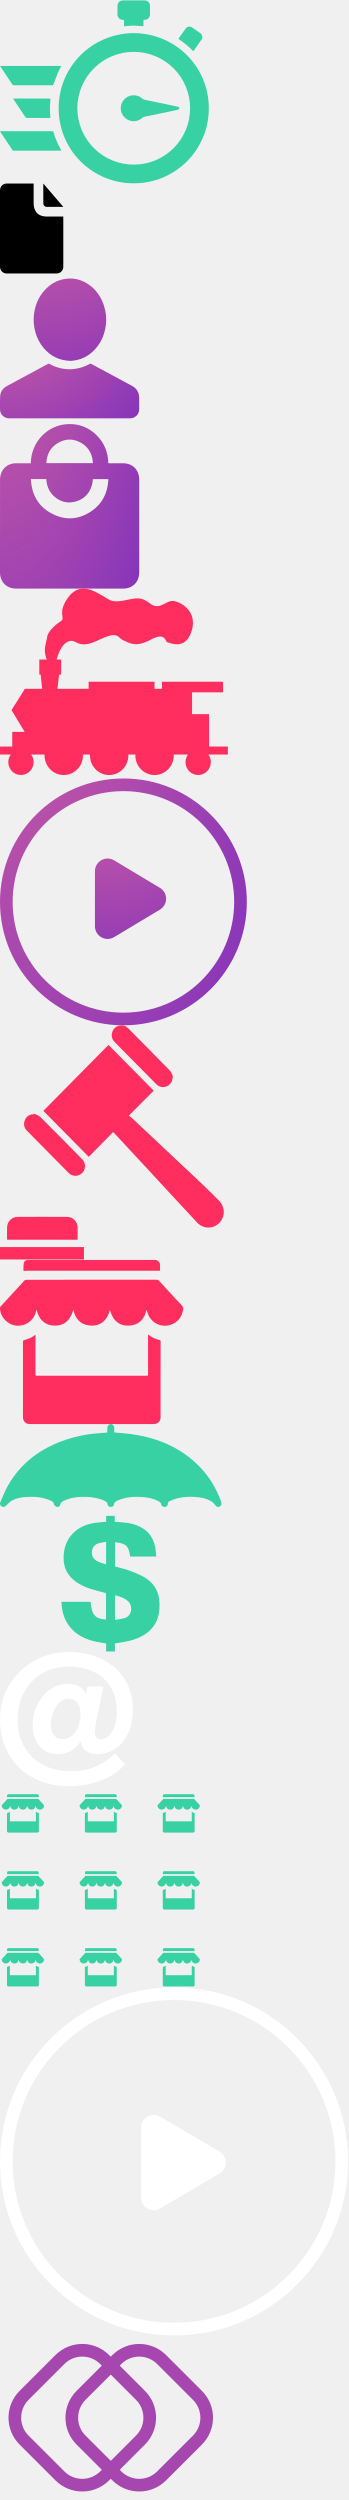
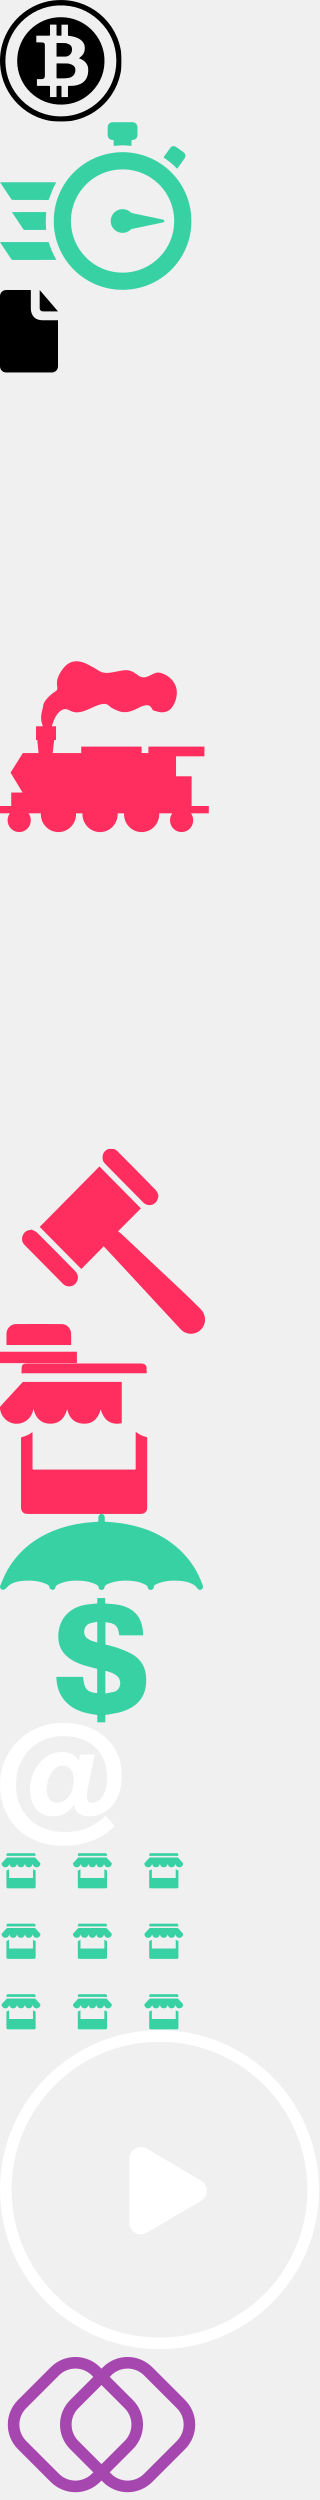
- <svg xmlns="http://www.w3.org/2000/svg" xmlns:xlink="http://www.w3.org/1999/xlink" width="55" height="395" viewBox="0 0 55 395">
-   <svg width="33" height="29" viewBox="0 0 33 29" id="blockchain_system" y="0">
+ <svg xmlns="http://www.w3.org/2000/svg" xmlns:xlink="http://www.w3.org/1999/xlink" width="55" height="431" viewBox="0 0 55 431">
+   <svg width="21" height="21" viewBox="0 0 21 21" id="bitcoin_black" y="0">
+     <defs>
+       <path id="a" d="M0 .004h20.989V21H0z" />
+     </defs>
+     <g fill="none" fill-rule="evenodd">
+       <mask id="b" fill="#fff">
+         <use xlink:href="#a" />
+       </mask>
+       <path d="M10.492 20.071c5.264.008 9.6-4.275 9.564-9.628-.018-2.692-1.017-5-2.963-6.86C15.13 1.707 12.763.836 10.053.94 5.206 1.126.856 5.176.93 10.66c.069 5.153 4.28 9.41 9.561 9.411M10.496.004C16.26-.01 21 4.658 20.99 10.52A10.466 10.466 0 0 1 10.394 21C4.634 20.944.312 16.39.018 11.132a10.42 10.42 0 0 1 1.258-5.653A10.358 10.358 0 0 1 5.08 1.5 10.314 10.314 0 0 1 10.496.004" fill="#000" mask="url(#b)" />
+       <path d="M10.6 4.247v.13c-.001.55-.003 1.1 0 1.65.002.096-.03.125-.123.123a9.022 9.022 0 0 0-.584 0c-.117.006-.15-.036-.15-.15.006-.539 0-1.077.005-1.615 0-.112-.027-.153-.146-.15-.266.01-.533.003-.799.004-.058 0-.116.007-.183.01v.144c0 .534-.003 1.068.003 1.602.002.118-.029.157-.152.156-.692-.005-1.385-.002-2.077-.002h-.133v1.15h.147c.305.007.611.007.917.023.265.013.41.176.41.44V13.097c0 .35-.19.54-.536.54h-.834v1.172h.133c.664 0 1.328.002 1.993-.002.104 0 .134.029.133.135-.006.554-.004 1.108-.003 1.662 0 .046.008.091.011.131h1.114v-.188c0-.535.002-1.069-.003-1.603 0-.105.034-.14.138-.138.195.007.39.007.584.001.102-.003.138.026.137.135-.006.554-.003 1.108-.003 1.662v.133h1.122v-.126c0-.55.003-1.1-.003-1.65-.002-.124.035-.158.154-.154.525.018 1.045-.02 1.551-.168.702-.205 1.25-.6 1.551-1.288.195-.444.243-.913.234-1.394a1.822 1.822 0 0 0-.264-.935c-.283-.463-.71-.744-1.21-.925-.038-.013-.072-.032-.126-.056.047-.032.075-.047.097-.067.173-.157.367-.296.513-.475.327-.401.436-.871.396-1.39-.04-.512-.278-.904-.667-1.208-.614-.48-1.345-.641-2.097-.724-.108-.012-.132-.045-.131-.143.003-.554.001-1.108.001-1.662v-.124H10.6zm-.108-1.281c4.16-.007 7.284 3.29 7.506 7.014.135 2.275-.595 4.244-2.194 5.856-1.398 1.41-3.123 2.149-5.108 2.196a7.512 7.512 0 0 1-7.733-7.472c-.03-4.252 3.4-7.617 7.529-7.594z" fill="#000" />
+       <path d="M9.765 10.932h.123c.542.002 1.085-.009 1.626.01.375.012.735.109 1.056.314a.87.87 0 0 1 .427.783c-.003.38-.1.727-.377 1.002a1.46 1.46 0 0 1-.809.393c-.28.046-.567.064-.851.074-.363.012-.726.001-1.088.005-.083 0-.125-.017-.125-.11.002-.79 0-1.58 0-2.37 0-.03.011-.06.018-.1M9.747 9.756V7.417c.453 0 .896-.008 1.338.003.296.007.577.089.841.23.422.223.535.614.487 1.02-.03.26-.117.502-.299.697-.218.235-.487.382-.813.387-.511.008-1.023.002-1.554.002" fill="#000" />
+     </g>
+   </svg>
+   <svg width="33" height="29" viewBox="0 0 33 29" id="blockchain_system" y="21">
    <g fill="#38D1A4" fill-rule="evenodd">
      <path d="M12.218 17.102c.029 4.924 3.982 8.934 8.968 8.905a8.883 8.883 0 0 0 8.848-8.84 8.886 8.886 0 0 0-8.895-8.971c-4.937-.003-8.887 3.965-8.921 8.906m8.909-11.87c6.571.044 11.852 5.25 11.865 11.85a11.81 11.81 0 0 1-11.856 11.881A11.817 11.817 0 0 1 9.27 17.108c-.004-6.57 5.258-11.83 11.857-11.877M9.707 23.795c-.086.005-.143.01-.2.01-2.426.001-4.852 0-7.279.005-.149 0-.233-.05-.313-.171-.591-.898-1.19-1.791-1.786-2.686-.038-.057-.074-.116-.129-.202.082-.007.137-.017.192-.017 2.68-.001 5.358 0 8.037-.005.123 0 .189.037.222.155.281.981.696 1.906 1.197 2.793.015.027.028.056.06.118M9.696 10.418c-.183.359-.38.688-.525 1.038-.256.613-.482 1.24-.717 1.862-.038.102-.082.157-.204.157-2.029-.004-4.057-.002-6.085-.007a.274.274 0 0 1-.198-.1c-.64-.95-1.274-1.903-1.908-2.856-.014-.022-.024-.046-.048-.094h9.685zM22.656 4.147c-.235-.017-.454-.025-.671-.05-.748-.085-1.493-.034-2.236.049-.131.014-.16-.027-.156-.144.005-.232-.003-.463.003-.694.004-.122-.03-.17-.163-.172-.527-.009-.87-.365-.872-.893V.97c.002-.546.355-.903.897-.903 1.119-.002 2.237-.002 3.356 0 .526 0 .882.354.885.88.004.436.003.871 0 1.307-.002.52-.342.871-.865.882-.14.002-.173.056-.169.182.007.215.003.43.002.646 0 .057-.007.115-.011.184M2.08 15.58c.072-.005.129-.013.185-.013 1.84 0 3.678 0 5.518-.004.151 0 .188.04.177.193-.035.51-.068 1.02-.07 1.53-.002.397.038.794.07 1.19.012.134-.03.167-.156.166-1.189-.004-2.377 0-3.566-.007a.292.292 0 0 1-.21-.106c-.637-.945-1.267-1.894-1.897-2.843-.017-.026-.027-.056-.051-.106" />
      <path d="M30.55 8.093c-.06-.055-.1-.088-.137-.125a12.929 12.929 0 0 0-2.099-1.728c-.104-.069-.123-.123-.048-.228.355-.492.702-.99 1.056-1.483.25-.346.672-.434 1.024-.199.442.296.878.601 1.304.919.35.262.415.69.17 1.044-.396.57-.8 1.133-1.2 1.698l-.07.102M21.136 19.155c-1.118-.006-2.056-.916-2.055-2.025a2.041 2.041 0 0 1 2.415-2.04c.335.068.652.184.894.416.213.202.461.256.723.31l1.734.362c.574.119 1.147.235 1.72.355.515.108 1.03.216 1.543.33.121.028.225.104.223.242-.002.139-.11.209-.23.237-.313.073-.63.136-.945.202l-1.687.352-1.702.359c-.341.071-.685.134-1.025.213a.578.578 0 0 0-.23.137c-.402.351-.899.553-1.378.55" />
    </g>
  </svg>
-   <svg width="10" height="15" viewBox="0 0 10 15" id="documents" y="29">
+   <svg width="10" height="15" viewBox="0 0 10 15" id="documents" y="50">
    <path d="M1.057 0C.473 0 0 .473 0 1.056v12.098c0 .584.469 1.057 1.051 1.057H8.95A1.05 1.05 0 0 0 10 13.159V6.093v-.882H7.372c-1.853 0-2.056-1.467-2.056-2.052V0H1.057zm5.785 0v3.156c0 .292.237.528.522.528H10L6.842 0z" fill="#000" fill-rule="nonzero" />
  </svg>
-   <svg width="22" height="23" viewBox="0 0 22 23" id="for_cryptomarket" y="44">
+   <svg width="22" height="23" viewBox="0 0 22 23" id="for_cryptomarket" y="65">
    <defs>
      <radialGradient cx="0%" cy="-137.079%" fx="0%" fy="-137.079%" r="463.64%" gradientTransform="matrix(.21568 .8359 -.32846 .54889 -.45 -.618)" id="a">
        <stop stop-color="#DD669B" offset="0%" />
        <stop stop-color="#6923C5" offset="100%" />
      </radialGradient>
      <radialGradient cx="0%" cy="-137.079%" fx="0%" fy="-137.079%" r="451.209%" gradientTransform="scale(1 .88083) rotate(77.195 .116 -1.464)" id="b">
        <stop stop-color="#DD669B" offset="0%" />
        <stop stop-color="#6923C5" offset="100%" />
      </radialGradient>
    </defs>
    <g fill="none" fill-rule="evenodd">
      <path d="M10.997 22.092c-3.177 0-6.355-.005-9.532.004-.675.002-1.26-.432-1.424-1.079a1.125 1.125 0 0 1-.036-.275c0-.695-.018-1.39.014-2.084.035-.753.427-1.315 1.082-1.67 2.157-1.172 4.322-2.33 6.483-3.496.084-.045.147-.047.23.001a6.125 6.125 0 0 0 1.78.692c.64.14 1.288.192 1.946.132a6.47 6.47 0 0 0 2.66-.837c.091-.052.15-.019.22.019l4.253 2.29c.736.396 1.476.786 2.208 1.191.734.407 1.101 1.041 1.111 1.878.007.594-.002 1.188.003 1.782a1.44 1.44 0 0 1-1.453 1.456c-3.182-.01-6.363-.004-9.545-.004" fill="url(#a)" />
      <path d="M11.19 13.02c-1.85-.045-3.218-.763-4.303-2.047a6.53 6.53 0 0 1-1.283-2.438 7.151 7.151 0 0 1-.236-2.89c.198-1.592.83-2.98 1.99-4.106C8.004.91 8.76.447 9.631.209c1.738-.474 3.317-.12 4.718.997 1.022.813 1.691 1.875 2.085 3.115.317.995.418 2.013.288 3.047-.21 1.684-.897 3.134-2.173 4.278a5.206 5.206 0 0 1-2.392 1.24c-.365.079-.743.104-.967.133" fill="url(#b)" />
    </g>
  </svg>
-   <svg width="22" height="26" viewBox="0 0 22 26" id="for_retail" y="67">
+   <svg width="22" height="26" viewBox="0 0 22 26" id="for_retail" y="88">
    <defs>
      <radialGradient cx="0%" cy="0%" fx="0%" fy="0%" r="191.552%" gradientTransform="matrix(0 .84615 -1 0 0 0)" id="a">
        <stop stop-color="#DD669B" offset="0%" />
        <stop stop-color="#6923C5" offset="100%" />
      </radialGradient>
    </defs>
    <path d="M748.677 1853.177c-.066-1.337-.595-2.405-1.707-3.11-1.285-.815-2.622-.822-3.914-.016-1.128.703-1.67 1.773-1.731 3.126h7.352zm-9.803 2.511c.113 2.349 1.08 4.177 3.074 5.327 2.156 1.244 4.354 1.17 6.433-.207 1.79-1.185 2.654-2.935 2.738-5.11h-2.442c-.145 2.098-1.463 3.496-3.487 3.674-.822.073-1.587-.166-2.266-.647-1.039-.736-1.54-1.775-1.607-3.037h-2.443zm-.008-2.496c.038-3.38 2.67-6.129 6.025-6.19 1.697-.032 3.174.569 4.39 1.78 1.207 1.203 1.792 2.683 1.837 4.41h2.282c1.57 0 2.6 1.04 2.6 2.628v14.597c0 1.519-1.03 2.58-2.525 2.58-5.651.004-11.303.004-16.955 0-1.482 0-2.52-1.06-2.52-2.554 0-4.885.001-9.77.005-14.655 0-1.232.685-2.192 1.787-2.497.227-.063.469-.091.704-.094.782-.012 1.564-.005 2.37-.005z" transform="translate(-734 -1847)" fill="url(#a)" fill-rule="evenodd" />
  </svg>
-   <svg width="36" height="30" viewBox="0 0 36 30" id="hight_cost" y="93">
+   <svg width="36" height="30" viewBox="0 0 36 30" id="hight_cost" y="114">
    <path d="M36 24.95h-2.966v-5.12h-2.688v-3.437h4.895v-1.684h-9.656v1.124h-1.17v-1.124H14.002v1.124H9.083l.256-2.246h.316v-2.382H8.94c.25-.904.786-2.337 1.751-2.806 1.449-.705 1.38 1.403 4.76-.213 3.378-1.612 2.965-.492 4.069 0 1.103.492 1.996 1.123 4.345-.139 2.343-1.264 2.275.422 2.549.422.276 0 2.828 1.47 3.862-1.753 1.035-3.225-1.932-4.77-3.034-4.77-1.102 0-2.067 1.545-3.516.422-1.45-1.127-2-.915-4.14-.493-2.137.422-2.344-.21-3.306-.7-.969-.49-3.52-2.457-5.452.14-1.928 2.594-.342 3.296-1.241 3.855-.898.564-2.067 1.684-2.137 2.456-.07.772-.69 1.893-.139 3.366.031.078.06.145.09.213H6.21v2.382h.22l.218 2.245H3.932L1.822 19.2l2.069 3.437H1.934v2.315H0v1.261h1.703a2.05 2.05 0 0 0-.393 1.207c0 1.124.896 2.034 2 2.034 1.105 0 2.002-.91 2.002-2.034 0-.452-.147-.87-.393-1.207h2.128c-.002.053-.007.101-.007.155 0 1.703 1.357 3.086 3.035 3.086 1.677 0 3.035-1.383 3.035-3.086 0-.054-.007-.102-.007-.155h1.118c-.002.053-.007.101-.007.155 0 1.703 1.359 3.086 3.035 3.086 1.674 0 3.033-1.383 3.033-3.086 0-.054-.005-.102-.01-.155h1.12c-.003.053-.006.101-.006.155 0 1.703 1.358 3.086 3.035 3.086 1.675 0 3.031-1.383 3.031-3.086 0-.054-.002-.102-.003-.155h2.253a2.04 2.04 0 0 0-.391 1.207c0 1.124.893 2.034 1.999 2.034 1.102 0 2-.91 2-2.034 0-.452-.148-.87-.39-1.207H36v-1.261z" fill="#FF2E5E" fill-rule="nonzero" />
  </svg>
-   <svg width="39" height="39" viewBox="0 0 39 39" id="how_chek_works" y="123">
+   <svg width="39" height="39" viewBox="0 0 39 39" id="how_chek_works" y="144">
    <defs>
      <radialGradient cx="0%" cy="-23.289%" fx="0%" fy="-23.289%" r="209.229%" id="a">
        <stop stop-color="#DD669B" offset="0%" />
        <stop stop-color="#6923C5" offset="100%" />
      </radialGradient>
      <radialGradient cx="-30.717%" cy="-63.309%" fx="-30.717%" fy="-63.309%" r="385.531%" gradientTransform="scale(1 .885) rotate(85.43 -.263 -.674)" id="b">
        <stop stop-color="#DD669B" offset="0%" />
        <stop stop-color="#6923C5" offset="100%" />
      </radialGradient>
    </defs>
    <g transform="translate(1 1)" fill="none" fill-rule="evenodd">
      <circle stroke="url(#a)" stroke-width="2" cx="18.5" cy="18.5" r="18.5" />
      <path d="M24.276 19.714l-7.246 4.354A2 2 0 0 1 14 22.353v-8.707a2 2 0 0 1 3.03-1.714l7.246 4.354a2 2 0 0 1 0 3.428z" fill="url(#b)" />
    </g>
  </svg>
-   <svg width="36" height="37" viewBox="0 0 36 37" id="illigal_of_crypto" y="162">
+   <svg width="10" height="15" viewBox="0 0 10 15" id="icon-doc" y="183">
+     <defs>
+       <radialGradient cx="100%" cy="-34.288%" fx="100%" fy="-34.288%" r="391.011%" gradientTransform="scale(-1 -.7037) rotate(-59.783 .722 1.812)" id="a">
+         <stop stop-color="#D75F9E" offset="0%" />
+         <stop stop-color="#7021AE" offset="100%" />
+       </radialGradient>
+     </defs>
+     <path d="M1.057 0C.473 0 0 .473 0 1.056v12.098c0 .584.469 1.057 1.051 1.057H8.95A1.05 1.05 0 0 0 10 13.159V6.093v-.882H7.372c-1.853 0-2.056-1.467-2.056-2.052V0H1.057zm5.785 0v3.156c0 .292.237.528.522.528H10L6.842 0z" fill="url(#a)" fill-rule="nonzero" />
+   </svg>
+   <svg width="36" height="37" viewBox="0 0 36 37" id="illigal_of_crypto" y="198">
    <defs>
      <path id="a" d="M.021.007h9.654v9.757H.02z" />
    </defs>
    <g fill="none" fill-rule="evenodd">
      <path fill="#FF2E5E" d="M0 37h13.263v-1.962H0z" />
      <g transform="translate(1.105)">
        <path d="M16.037 3.096l7.143 7.232-3.938 3.951c.206.15.361.24.489.36 3.65 3.428 7.302 6.854 10.943 10.29.947.894 1.87 1.815 2.79 2.738 1.027 1.03 1.052 2.557.077 3.552-.963.983-2.523.989-3.508-.063-2.612-2.789-5.193-5.608-7.79-8.412-1.736-1.876-3.477-3.748-5.217-5.62-.076-.082-.16-.154-.26-.248l-3.85 3.906-7.175-7.264L16.037 3.096M.011 33.877c0-.695-.021-1.357.006-2.016.035-.866.76-1.587 1.63-1.592 2.627-.015 5.253-.016 7.879.002.878.006 1.586.717 1.625 1.594.029.66.005 1.32.005 2.012H.011z" fill="#FF2E5E" />
        <g transform="translate(16.528)">
          <mask id="b" fill="#fff">
            <use xlink:href="#a" />
          </mask>
          <path d="M9.675 8.056c-.064.825-.346 1.303-.93 1.568-.59.268-1.218.147-1.698-.335C5.782 8.016 4.523 6.737 3.262 5.46 2.34 4.525 1.412 3.592.493 2.653c-.422-.432-.575-.954-.402-1.54C.26.545.644.183 1.22.05c.515-.119.986.01 1.356.382a813.187 813.187 0 0 1 6.654 6.75c.252.26.348.675.446.874" fill="#FF2E5E" mask="url(#b)" />
        </g>
        <path d="M4.282 13.951c.335.178.735.287.992.543a817.93 817.93 0 0 1 6.621 6.685c.583.593.566 1.552.002 2.137a1.496 1.496 0 0 1-2.138.028C7.539 21.11 5.325 18.87 3.12 16.62c-.459-.469-.533-1.056-.29-1.663.23-.578.78-.919 1.401-.91l.05-.097" fill="#FF2E5E" />
      </g>
    </g>
  </svg>
-   <svg width="29" height="26" viewBox="0 0 29 26" id="limited_opportunites" y="199">
+   <svg width="29" height="26" viewBox="0 0 29 26" id="limited_opportunites" y="235">
    <defs>
      <path id="a" d="M0 .005h28.946v7.273H0z" />
      <path id="c" d="M.049.015h21.648v1.8H.049z" />
    </defs>
    <g fill="none" fill-rule="evenodd">
      <path d="M23.392 11.86c.06.025.084.03.1.043.511.416 1.09.688 1.73.827.126.027.153.086.153.206-.003 4.005-.002 8.01-.004 12.015 0 .625-.435 1.046-1.083 1.047C22.21 26 20.13 26 18.05 26H4.763c-.245 0-.48-.033-.688-.175-.332-.227-.45-.553-.45-.945.005-1.394.002-2.788.002-4.182 0-2.558.003-5.116-.002-7.673 0-.183.04-.273.231-.31.604-.117 1.14-.387 1.63-.756.022-.017.05-.026.104-.054.008.097.02.175.02.252l.001 5.954c0 .253 0 .252.25.252l17.27.001c.263 0 .263.001.262-.273v-6.232z" fill="#FF2E5E" />
      <g transform="translate(0 3.193)">
        <mask id="b" fill="#fff">
          <use xlink:href="#a" />
        </mask>
        <path d="M23.154 4.732c-.285 1.36-1.045 2.287-2.387 2.482-1.814.263-2.908-.677-3.4-2.417-.486 1.724-1.562 2.663-3.36 2.42-1.356-.182-2.125-1.103-2.423-2.47-.499 1.797-1.606 2.72-3.466 2.464-.986-.136-2.048-.933-2.334-2.511-.06.211-.108.39-.162.565-.377 1.223-1.653 2.154-3.083 1.989C1.174 7.097.025 5.886 0 4.51a.47.47 0 0 1 .111-.298c1.247-1.368 2.5-2.73 3.757-4.088a.414.414 0 0 1 .276-.11c2.7-.006 5.4-.005 8.1-.005 4.16 0 8.318 0 12.477-.004.181 0 .305.05.428.185 1.176 1.289 2.349 2.58 3.547 3.846.256.271.288.537.217.856-.25 1.117-.903 1.894-1.984 2.246-1.374.449-2.899-.204-3.521-1.629-.104-.237-.163-.494-.254-.777" fill="#FF2E5E" mask="url(#b)" />
      </g>
      <g transform="translate(3.625)">
        <mask id="d" fill="#fff">
          <use xlink:href="#c" />
        </mask>
        <path d="M21.697 1.78c-1.596-.012-3.148-.005-4.7-.005-5.449-.001-10.897 0-16.345.001-.162 0-.323.03-.485.039-.04.002-.119-.03-.118-.045C.065 1.367.026.952.129.566c.1-.383.496-.546.946-.548C2.273.013 3.472.016 4.67.016h15.924c.433 0 .772.139.977.482.029.048.062.102.065.155.025.386.043.772.06 1.127" fill="#FF2E5E" mask="url(#d)" />
      </g>
    </g>
  </svg>
-   <svg width="35" height="36" viewBox="0 0 35 36" id="loyality_system" y="225">
+   <svg width="35" height="36" viewBox="0 0 35 36" id="loyality_system" y="261">
    <g fill="#38D1A4" fill-rule="evenodd">
      <path d="M17.647 0c.314.162.444.419.41.774-.017.183-.003.369-.003.557.83.074 1.627.117 2.417.22 3.92.512 7.49 1.853 10.453 4.584 1.855 1.71 3.177 3.782 4.026 6.163.124.348.012.642-.274.76-.282.118-.513-.007-.717-.31a1.753 1.753 0 0 0-.49-.477c-.8-.52-1.711-.688-2.641-.753-1.356-.095-2.68.043-3.934.621-.212.098-.392.192-.382.503.007.247-.191.419-.454.449-.275.031-.513-.08-.563-.352-.066-.362-.327-.488-.592-.62-.803-.399-1.668-.547-2.55-.602-1.26-.079-2.497.038-3.678.526-.314.13-.632.245-.674.69-.023.251-.26.372-.522.362-.269-.01-.47-.168-.488-.413-.023-.308-.214-.412-.43-.522-.842-.43-1.752-.586-2.68-.642-1.272-.076-2.52.034-3.702.564-.305.137-.592.28-.67.679a.413.413 0 0 1-.538.318c-.181-.059-.44-.248-.45-.395-.025-.36-.246-.467-.498-.579-1.238-.55-2.54-.678-3.872-.584-.777.055-1.551.174-2.24.554-.34.187-.629.485-.9.772-.2.21-.454.32-.706.194-.264-.132-.384-.404-.25-.711.393-.894.744-1.816 1.23-2.658 2.088-3.622 5.24-5.901 9.137-7.202 1.888-.63 3.832-.97 5.817-1.073.23-.012.46-.032.693-.049C17.037.872 16.76.285 17.37 0h.278zM16.764 18.59c-.477.107-.926.16-1.34.31-1.007.362-1.248 1.846-.413 2.527.5.408 1.12.557 1.753.73V18.59zm1.402 12.367c.503-.095.978-.169 1.445-.276 1.184-.27 1.469-1.843.668-2.638-.576-.572-1.332-.796-2.113-.996v3.91zm-1.396 4.971v-1.267c-.57-.096-1.13-.163-1.678-.288-1.54-.352-2.936-.988-3.983-2.238-.967-1.156-1.345-2.526-1.4-4.046h4.598c.141.8.129 1.683.788 2.281.445.404 1.049.446 1.655.522v-4.18c-.763-.206-1.534-.394-2.293-.624-1.024-.31-1.988-.752-2.819-1.452-.964-.814-1.506-1.86-1.578-3.122-.175-3.046 1.636-5.32 4.653-5.851.667-.118 1.348-.152 2.056-.228v-.932h1.361v.943c.623.05 1.208.078 1.789.145.796.092 1.56.305 2.279.675 1.454.749 2.177 1.997 2.392 3.59.046.344.065.693.1 1.074h-4.135c-.204-1.617-.564-2.076-2.38-2.26v3.844c.708.193 1.434.343 2.127.59.79.283 1.582.594 2.32.994 2.042 1.11 2.73 2.9 2.566 5.13-.193 2.637-1.78 4.083-4.102 4.847-.804.264-1.664.355-2.499.522-.135.027-.273.037-.431.058v1.273H16.77z" />
    </g>
  </svg>
-   <svg width="21" height="22" viewBox="0 0 21 22" id="mail-ico" y="261">
+   <svg width="21" height="22" viewBox="0 0 21 22" id="mail-ico" y="297">
    <path d="M10.837 7.386c-.456 0-.855.134-1.198.4a3.478 3.478 0 0 0-.87 1.012c-.237.409-.418.86-.541 1.355-.124.494-.186.97-.186 1.426 0 .228.024.47.072.727.047.257.142.494.285.713.142.219.328.4.556.542.228.142.532.214.913.214.513 0 .95-.129 1.311-.385.362-.257.656-.58.885-.97.228-.39.394-.813.499-1.27.104-.455.156-.874.156-1.254 0-.304-.028-.604-.085-.898a2.439 2.439 0 0 0-.3-.799 1.72 1.72 0 0 0-.584-.584c-.247-.153-.552-.229-.913-.229zm8.927 10.381a10.026 10.026 0 0 1-3.993 2.624c-1.54.551-3.166.827-4.877.827-1.635 0-3.123-.261-4.463-.784-1.34-.523-2.486-1.25-3.437-2.182-.95-.931-1.687-2.048-2.21-3.35C.261 13.598 0 12.177 0 10.637 0 9.117.285 7.71.856 6.417a10.49 10.49 0 0 1 2.338-3.365A10.925 10.925 0 0 1 6.66.812 11.053 11.053 0 0 1 10.894 0c1.293 0 2.548.19 3.765.57 1.217.38 2.296.951 3.237 1.712a8.343 8.343 0 0 1 2.253 2.851c.56 1.141.841 2.482.841 4.022 0 1.14-.157 2.148-.47 3.023-.314.874-.733 1.606-1.255 2.196a5.136 5.136 0 0 1-1.797 1.326 5.254 5.254 0 0 1-2.125.442c-.76 0-1.369-.18-1.825-.542-.456-.361-.684-.818-.684-1.369h-.143c-.285.456-.723.889-1.312 1.298-.59.408-1.312.613-2.167.613-1.293 0-2.291-.428-2.995-1.284-.703-.855-1.055-1.967-1.055-3.336 0-.799.133-1.588.4-2.367a6.706 6.706 0 0 1 1.14-2.082A5.845 5.845 0 0 1 8.47 5.604c.685-.37 1.445-.556 2.282-.556.722 0 1.33.152 1.825.456.494.304.817.675.97 1.112h.028l.228-1.14h2.538l-1.112 5.39c-.038.266-.09.56-.157.884-.066.323-.1.627-.1.912 0 .324.062.595.186.813.123.219.366.328.727.328.742 0 1.355-.4 1.84-1.198.484-.798.727-1.872.727-3.222 0-1.141-.19-2.153-.57-3.038a6.202 6.202 0 0 0-1.583-2.224c-.675-.599-1.479-1.05-2.41-1.355-.932-.304-1.949-.456-3.052-.456-1.198 0-2.296.214-3.294.642A7.493 7.493 0 0 0 4.991 4.72a8.042 8.042 0 0 0-1.64 2.652c-.39 1.017-.585 2.115-.585 3.294 0 1.255.205 2.386.614 3.394a7.376 7.376 0 0 0 1.725 2.58 7.565 7.565 0 0 0 2.652 1.64c1.027.38 2.158.571 3.394.571 1.54 0 2.866-.247 3.978-.741a10.974 10.974 0 0 0 3.066-2.054l1.569 1.711z" fill="#FFF" fill-rule="evenodd" />
  </svg>
-   <svg width="32" height="31" viewBox="0 0 32 31" id="more_then_150k" y="283">
+   <svg width="32" height="31" viewBox="0 0 32 31" id="more_then_150k" y="319">
    <g fill="#38D1A4" fill-rule="evenodd">
      <g transform="translate(24.88 24.798)">
        <path d="M5.418 2.766c.014.006.02.007.023.01.119.097.253.16.401.193.03.006.036.02.036.048l-.001 2.802c0 .146-.101.244-.251.244l-1.445.001H1.103a.27.27 0 0 1-.16-.04C.868 5.97.84 5.893.84 5.802v-.976-1.79c0-.042.009-.063.053-.071a.91.91 0 0 0 .378-.177c.005-.004.011-.006.024-.012.002.022.004.04.004.058v1.39c0 .058 0 .058.059.058h4c.06 0 .06 0 .06-.064V2.766zM5.363 1.848c-.066.317-.242.534-.553.58-.42.06-.673-.159-.787-.564-.113.402-.362.62-.779.564-.314-.043-.492-.257-.56-.576-.116.42-.373.634-.804.575-.228-.032-.474-.218-.54-.586l-.038.132a.673.673 0 0 1-.714.464.677.677 0 0 1-.588-.64.11.11 0 0 1 .026-.07c.289-.319.579-.637.87-.953A.096.096 0 0 1 .96.748L2.836.747l2.89-.001a.12.12 0 0 1 .1.043c.272.3.543.602.82.897.06.063.067.125.05.2-.057.26-.208.441-.459.524a.663.663 0 0 1-.815-.38c-.024-.056-.038-.116-.059-.182M5.865.468C5.495.465 5.136.467 4.777.467H.99c-.038 0-.075.008-.113.01C.87.477.851.47.851.466.855.359.846.25.869.148c.024-.1.115-.143.22-.144H5.61c.1 0 .179.036.226.127.007.012.014.027.015.04.006.102.01.204.014.297" />
      </g>
      <g transform="translate(12.573 24.798)">
        <path d="M5.418 2.766c.014.006.02.007.023.01.119.097.253.16.401.193.03.006.036.02.036.048l-.001 2.802c0 .146-.101.244-.251.244l-1.445.001H1.103a.27.27 0 0 1-.16-.04C.868 5.97.84 5.893.84 5.802v-.976-1.79c0-.042.009-.063.053-.071a.91.91 0 0 0 .378-.177c.005-.004.011-.006.024-.012.002.022.004.04.004.058v1.39c0 .058 0 .058.059.058h4c.06 0 .06 0 .06-.064V2.766zM5.363 1.848c-.066.317-.242.534-.553.58-.42.06-.673-.159-.787-.564-.113.402-.362.62-.779.564-.314-.043-.492-.257-.56-.576-.116.42-.373.634-.804.575-.228-.032-.474-.218-.54-.586l-.038.132a.673.673 0 0 1-.714.464.677.677 0 0 1-.588-.64.11.11 0 0 1 .026-.07c.289-.319.579-.637.87-.953A.096.096 0 0 1 .96.748L2.836.747l2.89-.001a.12.12 0 0 1 .1.043c.272.3.543.602.82.897.06.063.067.125.05.2-.057.26-.208.441-.459.524a.663.663 0 0 1-.815-.38c-.024-.056-.038-.116-.059-.182M5.865.468C5.495.465 5.136.467 4.777.467H.99c-.038 0-.075.008-.113.01C.87.477.851.47.851.466.855.359.846.25.869.148c.024-.1.115-.143.22-.144H5.61c.1 0 .179.036.226.127.007.012.014.027.015.04.006.102.01.204.014.297" />
      </g>
      <g transform="translate(.265 24.798)">
        <path d="M5.418 2.766c.014.006.02.007.023.01.119.097.253.16.401.193.03.006.036.02.036.048l-.001 2.802c0 .146-.101.244-.251.244l-1.445.001H1.103a.27.27 0 0 1-.16-.04C.868 5.97.84 5.893.84 5.802v-.976-1.79c0-.042.009-.063.053-.071a.91.91 0 0 0 .378-.177c.005-.004.011-.006.024-.012.002.022.004.04.004.058v1.39c0 .058 0 .058.059.058h4c.06 0 .06 0 .06-.064V2.766zM5.363 1.848c-.066.317-.242.534-.553.58-.42.06-.673-.159-.787-.564-.113.402-.362.62-.779.564-.314-.043-.492-.257-.56-.576-.116.42-.373.634-.804.575-.228-.032-.474-.218-.54-.586l-.038.132a.673.673 0 0 1-.714.464.677.677 0 0 1-.588-.64.11.11 0 0 1 .026-.07c.289-.319.579-.637.87-.953A.096.096 0 0 1 .96.748L2.836.747l2.89-.001a.12.12 0 0 1 .1.043c.272.3.543.602.82.897.06.063.067.125.05.2-.057.26-.208.441-.459.524a.663.663 0 0 1-.815-.38c-.024-.056-.038-.116-.059-.182M5.865.468C5.495.465 5.136.467 4.777.467H.99c-.038 0-.075.008-.113.01C.87.477.851.47.851.466.855.359.846.25.869.148c.024-.1.115-.143.22-.144H5.61c.1 0 .179.036.226.127.007.012.014.027.015.04.006.102.01.204.014.297" />
      </g>
      <g transform="translate(24.88 12.641)">
        <path d="M5.418 2.766c.014.006.02.007.023.01.119.097.253.16.401.193.03.006.036.02.036.048l-.001 2.802c0 .146-.101.244-.251.244l-1.445.001H1.103a.27.27 0 0 1-.16-.04C.868 5.97.84 5.893.84 5.802v-.976-1.79c0-.042.009-.063.053-.071a.91.91 0 0 0 .378-.177c.005-.004.011-.006.024-.012.002.022.004.04.004.058v1.39c0 .058 0 .058.059.058h4c.06 0 .06 0 .06-.064V2.766zM5.363 1.848c-.066.317-.242.534-.553.58-.42.06-.673-.159-.787-.564-.113.402-.362.62-.779.564-.314-.043-.492-.257-.56-.576-.116.42-.373.634-.804.575-.228-.032-.474-.218-.54-.586l-.038.132a.673.673 0 0 1-.714.464.677.677 0 0 1-.588-.64.11.11 0 0 1 .026-.07c.289-.319.579-.637.87-.953A.096.096 0 0 1 .96.748L2.836.747l2.89-.001a.12.12 0 0 1 .1.043c.272.3.543.602.82.897.06.063.067.125.05.2-.057.26-.208.441-.459.524a.663.663 0 0 1-.815-.38c-.024-.056-.038-.116-.059-.182M5.865.468C5.495.465 5.136.467 4.777.467H.99c-.038 0-.075.008-.113.01C.87.477.851.47.851.466.855.359.846.25.869.148c.024-.1.115-.143.22-.144H5.61c.1 0 .179.036.226.127.007.012.014.027.015.04.006.102.01.204.014.297" />
      </g>
      <g transform="translate(12.573 12.641)">
        <path d="M5.418 2.766c.014.006.02.007.023.01.119.097.253.16.401.193.03.006.036.02.036.048l-.001 2.802c0 .146-.101.244-.251.244l-1.445.001H1.103a.27.27 0 0 1-.16-.04C.868 5.97.84 5.893.84 5.802v-.976-1.79c0-.042.009-.063.053-.071a.91.91 0 0 0 .378-.177c.005-.004.011-.006.024-.012.002.022.004.04.004.058v1.39c0 .058 0 .058.059.058h4c.06 0 .06 0 .06-.064V2.766zM5.363 1.848c-.066.317-.242.534-.553.58-.42.06-.673-.159-.787-.564-.113.402-.362.62-.779.564-.314-.043-.492-.257-.56-.576-.116.42-.373.634-.804.575-.228-.032-.474-.218-.54-.586l-.038.132a.673.673 0 0 1-.714.464.677.677 0 0 1-.588-.64.11.11 0 0 1 .026-.07c.289-.319.579-.637.87-.953A.096.096 0 0 1 .96.748L2.836.747l2.89-.001a.12.12 0 0 1 .1.043c.272.3.543.602.82.897.06.063.067.125.05.2-.057.26-.208.441-.459.524a.663.663 0 0 1-.815-.38c-.024-.056-.038-.116-.059-.182M5.865.468C5.495.465 5.136.467 4.777.467H.99c-.038 0-.075.008-.113.01C.87.477.851.47.851.466.855.359.846.25.869.148c.024-.1.115-.143.22-.144H5.61c.1 0 .179.036.226.127.007.012.014.027.015.04.006.102.01.204.014.297" />
      </g>
      <g transform="translate(.265 12.641)">
        <path d="M5.418 2.766c.014.006.02.007.023.01.119.097.253.16.401.193.03.006.036.02.036.048l-.001 2.802c0 .146-.101.244-.251.244l-1.445.001H1.103a.27.27 0 0 1-.16-.04C.868 5.97.84 5.893.84 5.802v-.976-1.79c0-.042.009-.063.053-.071a.91.91 0 0 0 .378-.177c.005-.004.011-.006.024-.012.002.022.004.04.004.058v1.39c0 .058 0 .058.059.058h4c.06 0 .06 0 .06-.064V2.766zM5.363 1.848c-.066.317-.242.534-.553.58-.42.06-.673-.159-.787-.564-.113.402-.362.62-.779.564-.314-.043-.492-.257-.56-.576-.116.42-.373.634-.804.575-.228-.032-.474-.218-.54-.586l-.038.132a.673.673 0 0 1-.714.464.677.677 0 0 1-.588-.64.11.11 0 0 1 .026-.07c.289-.319.579-.637.87-.953A.096.096 0 0 1 .96.748L2.836.747l2.89-.001a.12.12 0 0 1 .1.043c.272.3.543.602.82.897.06.063.067.125.05.2-.057.26-.208.441-.459.524a.663.663 0 0 1-.815-.38c-.024-.056-.038-.116-.059-.182M5.865.468C5.495.465 5.136.467 4.777.467H.99c-.038 0-.075.008-.113.01C.87.477.851.47.851.466.855.359.846.25.869.148c.024-.1.115-.143.22-.144H5.61c.1 0 .179.036.226.127.007.012.014.027.015.04.006.102.01.204.014.297" />
      </g>
      <g transform="translate(24.88 .484)">
        <path d="M5.418 2.766c.014.006.02.007.023.01.119.097.253.16.401.193.03.006.036.02.036.048l-.001 2.802c0 .146-.101.244-.251.244l-1.445.001H1.103a.27.27 0 0 1-.16-.04C.868 5.97.84 5.893.84 5.802v-.976-1.79c0-.042.009-.063.053-.071a.91.91 0 0 0 .378-.177c.005-.004.011-.006.024-.012.002.022.004.04.004.058v1.39c0 .058 0 .058.059.058h4c.06 0 .06 0 .06-.064V2.766zM5.363 1.848c-.066.317-.242.534-.553.58-.42.06-.673-.159-.787-.564-.113.402-.362.62-.779.564-.314-.043-.492-.257-.56-.576-.116.42-.373.634-.804.575-.228-.032-.474-.218-.54-.586l-.038.132a.673.673 0 0 1-.714.464.677.677 0 0 1-.588-.64.11.11 0 0 1 .026-.07c.289-.319.579-.637.87-.953A.096.096 0 0 1 .96.748L2.836.747l2.89-.001a.12.12 0 0 1 .1.043c.272.3.543.602.82.897.06.063.067.125.05.2-.057.26-.208.441-.459.524a.663.663 0 0 1-.815-.38c-.024-.056-.038-.116-.059-.182M5.865.468C5.495.465 5.136.467 4.777.467H.99c-.038 0-.075.008-.113.01C.87.477.851.47.851.466.855.359.846.25.869.148c.024-.1.115-.143.22-.144H5.61c.1 0 .179.036.226.127.007.012.014.027.015.04.006.102.01.204.014.297" />
      </g>
      <g transform="translate(12.573 .484)">
        <path d="M5.418 2.766c.014.006.02.007.023.01.119.097.253.16.401.193.03.006.036.02.036.048l-.001 2.802c0 .146-.101.244-.251.244l-1.445.001H1.103a.27.27 0 0 1-.16-.04C.868 5.97.84 5.893.84 5.802v-.976-1.79c0-.042.009-.063.053-.071a.91.91 0 0 0 .378-.177c.005-.004.011-.006.024-.012.002.022.004.04.004.058v1.39c0 .058 0 .058.059.058h4c.06 0 .06 0 .06-.064V2.766zM5.363 1.848c-.066.317-.242.534-.553.58-.42.06-.673-.159-.787-.564-.113.402-.362.62-.779.564-.314-.043-.492-.257-.56-.576-.116.42-.373.634-.804.575-.228-.032-.474-.218-.54-.586l-.038.132a.673.673 0 0 1-.714.464.677.677 0 0 1-.588-.64.11.11 0 0 1 .026-.07c.289-.319.579-.637.87-.953A.096.096 0 0 1 .96.748L2.836.747l2.89-.001a.12.12 0 0 1 .1.043c.272.3.543.602.82.897.06.063.067.125.05.2-.057.26-.208.441-.459.524a.663.663 0 0 1-.815-.38c-.024-.056-.038-.116-.059-.182M5.865.468C5.495.465 5.136.467 4.777.467H.99c-.038 0-.075.008-.113.01C.87.477.851.47.851.466.855.359.846.25.869.148c.024-.1.115-.143.22-.144H5.61c.1 0 .179.036.226.127.007.012.014.027.015.04.006.102.01.204.014.297" />
      </g>
      <g transform="translate(.265 .484)">
        <path d="M5.418 2.766c.014.006.02.007.023.01.119.097.253.16.401.193.03.006.036.02.036.048l-.001 2.802c0 .146-.101.244-.251.244l-1.445.001H1.103a.27.27 0 0 1-.16-.04C.868 5.97.84 5.893.84 5.802v-.976-1.79c0-.042.009-.063.053-.071a.91.91 0 0 0 .378-.177c.005-.004.011-.006.024-.012.002.022.004.04.004.058v1.39c0 .058 0 .058.059.058h4c.06 0 .06 0 .06-.064V2.766zM5.363 1.848c-.066.317-.242.534-.553.58-.42.06-.673-.159-.787-.564-.113.402-.362.62-.779.564-.314-.043-.492-.257-.56-.576-.116.42-.373.634-.804.575-.228-.032-.474-.218-.54-.586l-.038.132a.673.673 0 0 1-.714.464.677.677 0 0 1-.588-.64.11.11 0 0 1 .026-.07c.289-.319.579-.637.87-.953A.096.096 0 0 1 .96.748L2.836.747l2.89-.001a.12.12 0 0 1 .1.043c.272.3.543.602.82.897.06.063.067.125.05.2-.057.26-.208.441-.459.524a.663.663 0 0 1-.815-.38c-.024-.056-.038-.116-.059-.182M5.865.468C5.495.465 5.136.467 4.777.467H.99c-.038 0-.075.008-.113.01C.87.477.851.47.851.466.855.359.846.25.869.148c.024-.1.115-.143.22-.144H5.61c.1 0 .179.036.226.127.007.012.014.027.015.04.006.102.01.204.014.297" />
      </g>
    </g>
  </svg>
-   <svg width="55" height="55" viewBox="0 0 55 55" id="play" y="314">
+   <svg width="55" height="55" viewBox="0 0 55 55" id="play" y="350">
    <g transform="translate(1 1)" fill="none" fill-rule="evenodd">
      <circle stroke="#FFF" stroke-width="2" cx="26.5" cy="26.5" r="26.5" />
      <path d="M33.686 28.404l-9.381 5.521a2 2 0 0 1-3.015-1.723V21.159a2 2 0 0 1 3.015-1.724l9.381 5.522a2 2 0 0 1 0 3.447z" fill="#FFF" />
    </g>
  </svg>
-   <svg width="35" height="26" viewBox="0 0 35 26" id="whyblockchain" y="369">
+   <svg width="35" height="26" viewBox="0 0 35 26" id="whyblockchain" y="405">
    <g transform="translate(-2 -2)" stroke="#A646AF" stroke-width="2" fill="none" fill-rule="evenodd">
      <rect transform="rotate(45 15 15)" x="6" y="6" width="18" height="18" rx="5" />
      <rect transform="rotate(45 24 15)" x="15" y="6" width="18" height="18" rx="5" />
    </g>
  </svg>
</svg>
